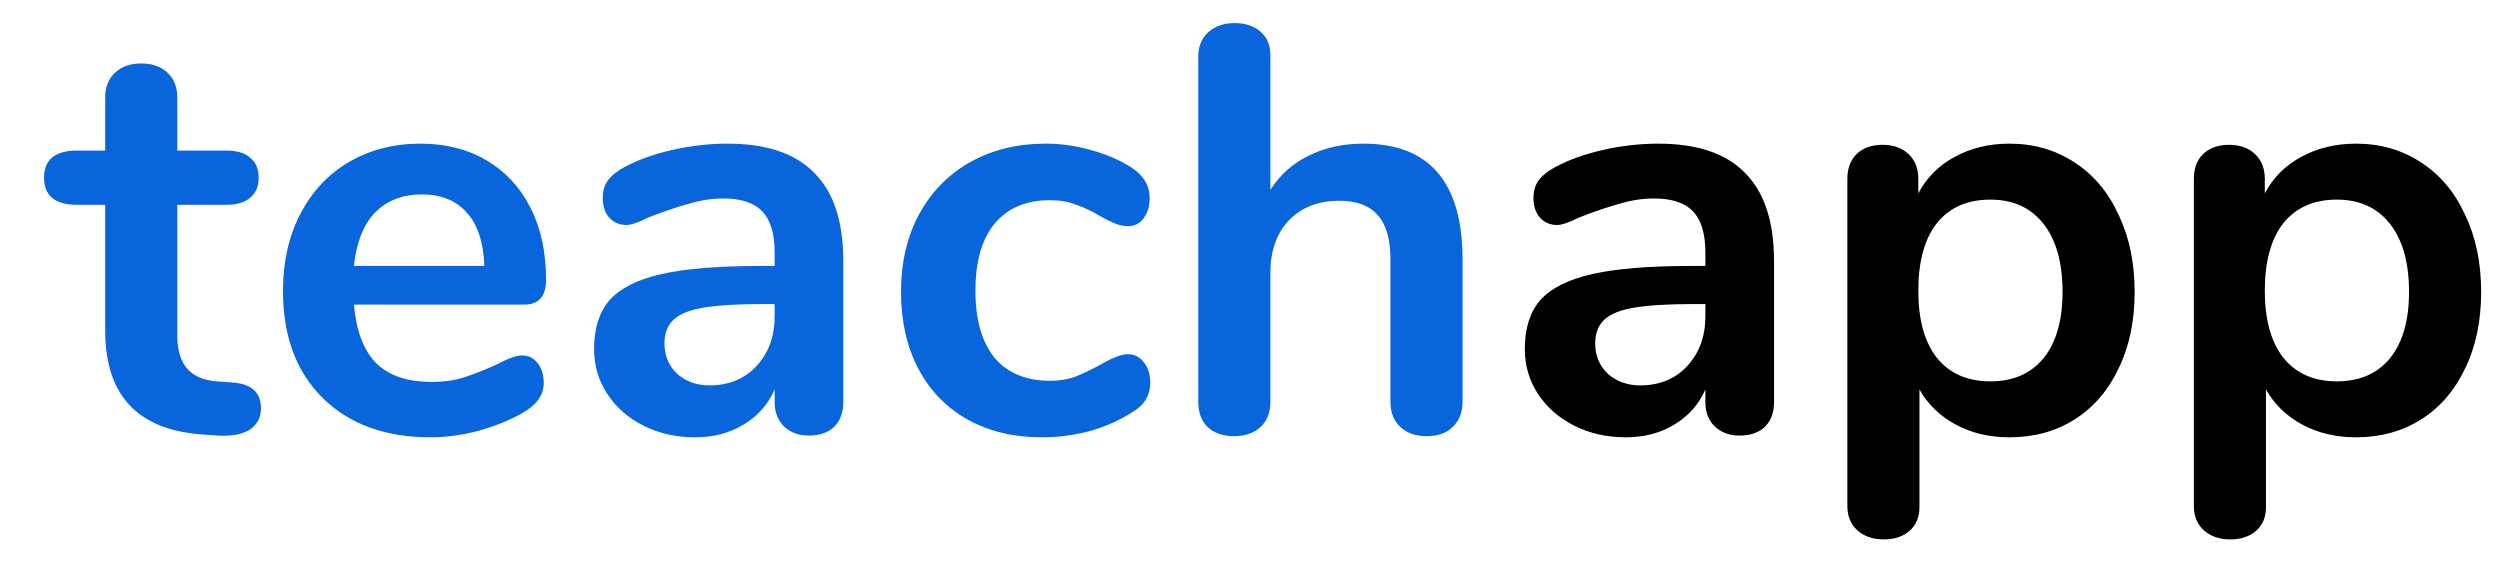
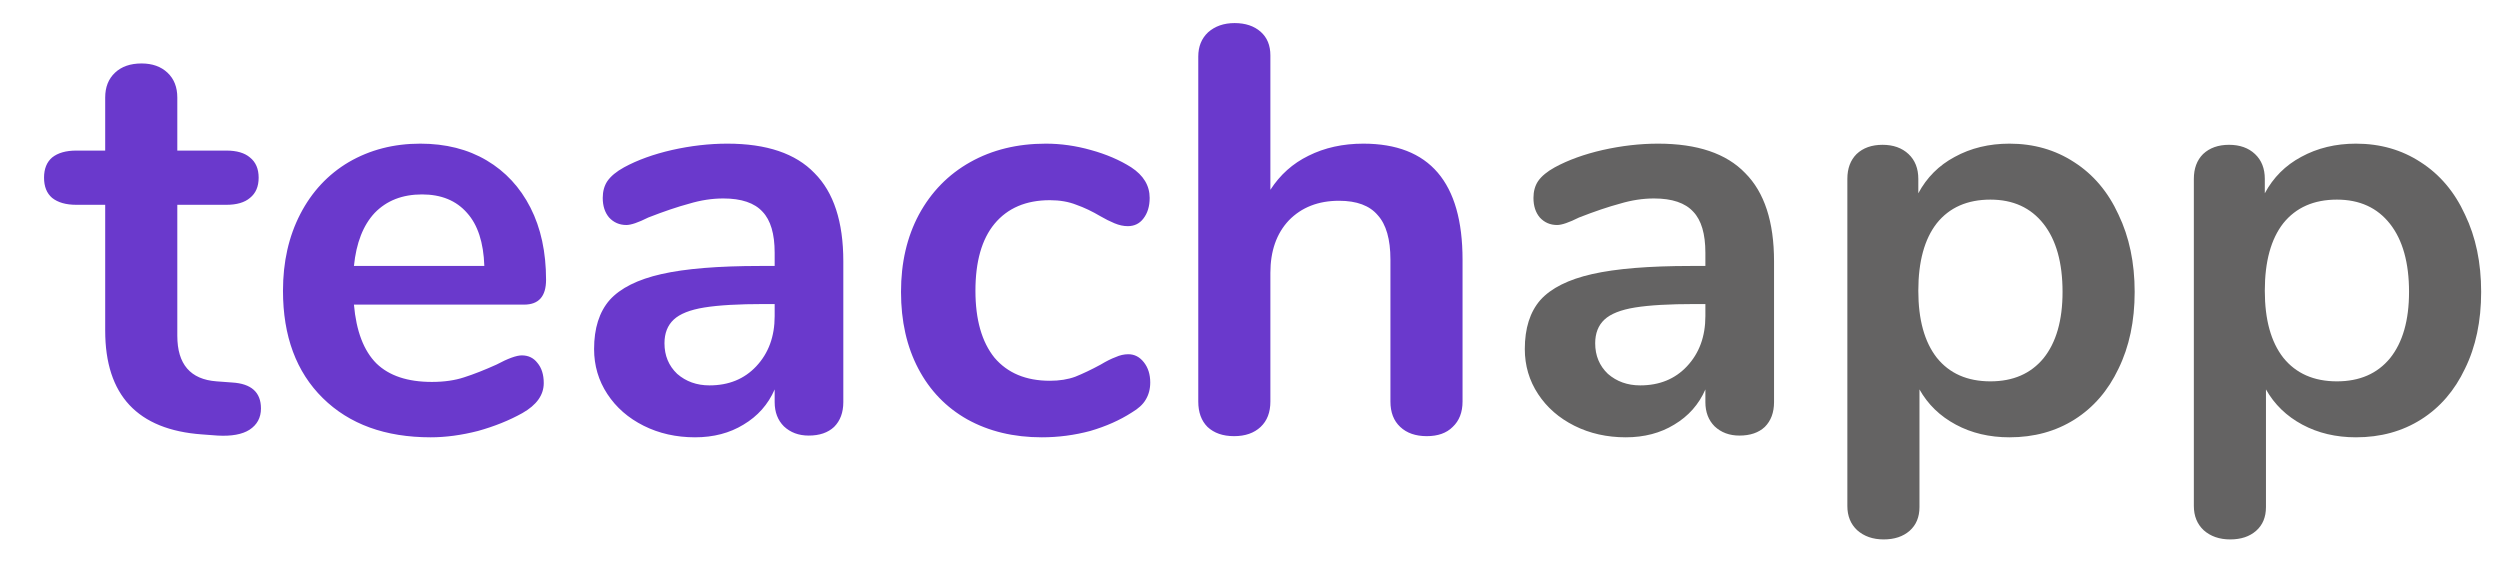
<svg xmlns="http://www.w3.org/2000/svg" width="52" height="12" viewBox="0 0 52 12" fill="none">
-   <path d="M4.828 7.956C5.228 7.98 5.428 8.16 5.428 8.496C5.428 8.688 5.348 8.836 5.188 8.94C5.036 9.036 4.816 9.076 4.528 9.06L4.204 9.036C2.86 8.94 2.188 8.22 2.188 6.876V4.26H1.588C1.372 4.26 1.204 4.212 1.084 4.116C0.972 4.02 0.916 3.88 0.916 3.696C0.916 3.512 0.972 3.372 1.084 3.276C1.204 3.18 1.372 3.132 1.588 3.132H2.188V2.028C2.188 1.812 2.256 1.64 2.392 1.512C2.528 1.384 2.712 1.32 2.944 1.32C3.168 1.32 3.348 1.384 3.484 1.512C3.62 1.64 3.688 1.812 3.688 2.028V3.132H4.708C4.924 3.132 5.088 3.18 5.2 3.276C5.32 3.372 5.38 3.512 5.38 3.696C5.38 3.88 5.32 4.02 5.2 4.116C5.088 4.212 4.924 4.26 4.708 4.26H3.688V6.984C3.688 7.576 3.96 7.892 4.504 7.932L4.828 7.956ZM10.854 7.392C10.99 7.392 11.098 7.444 11.178 7.548C11.266 7.652 11.31 7.792 11.31 7.968C11.31 8.216 11.162 8.424 10.866 8.592C10.594 8.744 10.286 8.868 9.942 8.964C9.598 9.052 9.27 9.096 8.958 9.096C8.014 9.096 7.266 8.824 6.714 8.28C6.162 7.736 5.886 6.992 5.886 6.048C5.886 5.448 6.006 4.916 6.246 4.452C6.486 3.988 6.822 3.628 7.254 3.372C7.694 3.116 8.19 2.988 8.742 2.988C9.27 2.988 9.73 3.104 10.122 3.336C10.514 3.568 10.818 3.896 11.034 4.32C11.25 4.744 11.358 5.244 11.358 5.82C11.358 6.164 11.206 6.336 10.902 6.336H7.362C7.41 6.888 7.566 7.296 7.83 7.56C8.094 7.816 8.478 7.944 8.982 7.944C9.238 7.944 9.462 7.912 9.654 7.848C9.854 7.784 10.078 7.696 10.326 7.584C10.566 7.456 10.742 7.392 10.854 7.392ZM8.778 4.044C8.37 4.044 8.042 4.172 7.794 4.428C7.554 4.684 7.41 5.052 7.362 5.532H10.074C10.058 5.044 9.938 4.676 9.714 4.428C9.49 4.172 9.178 4.044 8.778 4.044ZM15.129 2.988C15.945 2.988 16.549 3.192 16.941 3.6C17.341 4 17.541 4.612 17.541 5.436V8.364C17.541 8.58 17.477 8.752 17.349 8.88C17.221 9 17.045 9.06 16.821 9.06C16.613 9.06 16.441 8.996 16.305 8.868C16.177 8.74 16.113 8.572 16.113 8.364V8.1C15.977 8.412 15.761 8.656 15.465 8.832C15.177 9.008 14.841 9.096 14.457 9.096C14.065 9.096 13.709 9.016 13.389 8.856C13.069 8.696 12.817 8.476 12.633 8.196C12.449 7.916 12.357 7.604 12.357 7.26C12.357 6.828 12.465 6.488 12.681 6.24C12.905 5.992 13.265 5.812 13.761 5.7C14.257 5.588 14.941 5.532 15.813 5.532H16.113V5.256C16.113 4.864 16.029 4.58 15.861 4.404C15.693 4.22 15.421 4.128 15.045 4.128C14.813 4.128 14.577 4.164 14.337 4.236C14.097 4.3 13.813 4.396 13.485 4.524C13.277 4.628 13.125 4.68 13.029 4.68C12.885 4.68 12.765 4.628 12.669 4.524C12.581 4.42 12.537 4.284 12.537 4.116C12.537 3.98 12.569 3.864 12.633 3.768C12.705 3.664 12.821 3.568 12.981 3.48C13.261 3.328 13.593 3.208 13.977 3.12C14.369 3.032 14.753 2.988 15.129 2.988ZM14.757 8.016C15.157 8.016 15.481 7.884 15.729 7.62C15.985 7.348 16.113 7 16.113 6.576V6.324H15.897C15.361 6.324 14.945 6.348 14.649 6.396C14.353 6.444 14.141 6.528 14.013 6.648C13.885 6.768 13.821 6.932 13.821 7.14C13.821 7.396 13.909 7.608 14.085 7.776C14.269 7.936 14.493 8.016 14.757 8.016ZM21.669 9.096C21.085 9.096 20.569 8.972 20.121 8.724C19.681 8.476 19.341 8.124 19.101 7.668C18.861 7.212 18.741 6.68 18.741 6.072C18.741 5.464 18.865 4.928 19.113 4.464C19.369 3.992 19.725 3.628 20.181 3.372C20.637 3.116 21.161 2.988 21.753 2.988C22.065 2.988 22.377 3.032 22.689 3.12C23.009 3.208 23.289 3.328 23.529 3.48C23.785 3.648 23.913 3.86 23.913 4.116C23.913 4.292 23.869 4.436 23.781 4.548C23.701 4.652 23.593 4.704 23.457 4.704C23.369 4.704 23.277 4.684 23.181 4.644C23.085 4.604 22.989 4.556 22.893 4.5C22.717 4.396 22.549 4.316 22.389 4.26C22.229 4.196 22.045 4.164 21.837 4.164C21.341 4.164 20.957 4.328 20.685 4.656C20.421 4.976 20.289 5.44 20.289 6.048C20.289 6.648 20.421 7.112 20.685 7.44C20.957 7.76 21.341 7.92 21.837 7.92C22.037 7.92 22.213 7.892 22.365 7.836C22.525 7.772 22.701 7.688 22.893 7.584C23.013 7.512 23.117 7.46 23.205 7.428C23.293 7.388 23.381 7.368 23.469 7.368C23.597 7.368 23.705 7.424 23.793 7.536C23.881 7.648 23.925 7.788 23.925 7.956C23.925 8.092 23.893 8.212 23.829 8.316C23.773 8.412 23.677 8.5 23.541 8.58C23.293 8.74 23.005 8.868 22.677 8.964C22.349 9.052 22.013 9.096 21.669 9.096ZM28.357 2.988C29.733 2.988 30.421 3.792 30.421 5.4V8.352C30.421 8.576 30.352 8.752 30.216 8.88C30.088 9.008 29.909 9.072 29.677 9.072C29.445 9.072 29.261 9.008 29.125 8.88C28.988 8.752 28.921 8.576 28.921 8.352V5.4C28.921 4.976 28.832 4.668 28.657 4.476C28.488 4.276 28.221 4.176 27.852 4.176C27.421 4.176 27.073 4.312 26.808 4.584C26.552 4.856 26.424 5.22 26.424 5.676V8.352C26.424 8.576 26.357 8.752 26.221 8.88C26.084 9.008 25.901 9.072 25.669 9.072C25.436 9.072 25.253 9.008 25.116 8.88C24.988 8.752 24.924 8.576 24.924 8.352V1.176C24.924 0.968 24.992 0.8 25.128 0.672C25.273 0.544 25.456 0.48 25.68 0.48C25.904 0.48 26.084 0.54 26.221 0.66C26.357 0.78 26.424 0.944 26.424 1.152V3.948C26.625 3.636 26.889 3.4 27.216 3.24C27.552 3.072 27.933 2.988 28.357 2.988Z" fill="#0965DB" />
-   <path d="M34.488 2.988C35.304 2.988 35.908 3.192 36.3 3.6C36.7 4 36.9 4.612 36.9 5.436V8.364C36.9 8.58 36.836 8.752 36.708 8.88C36.58 9 36.404 9.06 36.18 9.06C35.972 9.06 35.8 8.996 35.664 8.868C35.536 8.74 35.472 8.572 35.472 8.364V8.1C35.336 8.412 35.12 8.656 34.824 8.832C34.536 9.008 34.2 9.096 33.816 9.096C33.424 9.096 33.068 9.016 32.748 8.856C32.428 8.696 32.176 8.476 31.992 8.196C31.808 7.916 31.716 7.604 31.716 7.26C31.716 6.828 31.824 6.488 32.04 6.24C32.264 5.992 32.624 5.812 33.12 5.7C33.616 5.588 34.3 5.532 35.172 5.532H35.472V5.256C35.472 4.864 35.388 4.58 35.22 4.404C35.052 4.22 34.78 4.128 34.404 4.128C34.172 4.128 33.936 4.164 33.696 4.236C33.456 4.3 33.172 4.396 32.844 4.524C32.636 4.628 32.484 4.68 32.388 4.68C32.244 4.68 32.124 4.628 32.028 4.524C31.94 4.42 31.896 4.284 31.896 4.116C31.896 3.98 31.928 3.864 31.992 3.768C32.064 3.664 32.18 3.568 32.34 3.48C32.62 3.328 32.952 3.208 33.336 3.12C33.728 3.032 34.112 2.988 34.488 2.988ZM34.116 8.016C34.516 8.016 34.84 7.884 35.088 7.62C35.344 7.348 35.472 7 35.472 6.576V6.324H35.256C34.72 6.324 34.304 6.348 34.008 6.396C33.712 6.444 33.5 6.528 33.372 6.648C33.244 6.768 33.18 6.932 33.18 7.14C33.18 7.396 33.268 7.608 33.444 7.776C33.628 7.936 33.852 8.016 34.116 8.016ZM41.797 2.988C42.3 2.988 42.748 3.116 43.141 3.372C43.541 3.628 43.849 3.992 44.065 4.464C44.288 4.928 44.401 5.464 44.401 6.072C44.401 6.68 44.288 7.212 44.065 7.668C43.849 8.124 43.544 8.476 43.153 8.724C42.761 8.972 42.309 9.096 41.797 9.096C41.38 9.096 41.008 9.008 40.681 8.832C40.352 8.656 40.1 8.412 39.925 8.1V10.548C39.925 10.756 39.856 10.92 39.721 11.04C39.584 11.16 39.404 11.22 39.181 11.22C38.956 11.22 38.773 11.156 38.629 11.028C38.492 10.9 38.425 10.732 38.425 10.524V3.72C38.425 3.504 38.489 3.332 38.617 3.204C38.752 3.076 38.932 3.012 39.157 3.012C39.38 3.012 39.56 3.076 39.697 3.204C39.833 3.332 39.901 3.504 39.901 3.72V4.02C40.077 3.692 40.328 3.44 40.657 3.264C40.992 3.08 41.373 2.988 41.797 2.988ZM41.401 7.932C41.873 7.932 42.24 7.772 42.505 7.452C42.769 7.124 42.901 6.664 42.901 6.072C42.901 5.464 42.769 4.992 42.505 4.656C42.24 4.32 41.873 4.152 41.401 4.152C40.92 4.152 40.548 4.316 40.285 4.644C40.029 4.972 39.901 5.44 39.901 6.048C39.901 6.648 40.029 7.112 40.285 7.44C40.548 7.768 40.92 7.932 41.401 7.932ZM49.004 2.988C49.508 2.988 49.956 3.116 50.348 3.372C50.748 3.628 51.056 3.992 51.272 4.464C51.496 4.928 51.608 5.464 51.608 6.072C51.608 6.68 51.496 7.212 51.272 7.668C51.056 8.124 50.752 8.476 50.36 8.724C49.968 8.972 49.516 9.096 49.004 9.096C48.588 9.096 48.216 9.008 47.888 8.832C47.56 8.656 47.308 8.412 47.132 8.1V10.548C47.132 10.756 47.064 10.92 46.928 11.04C46.792 11.16 46.612 11.22 46.388 11.22C46.164 11.22 45.98 11.156 45.836 11.028C45.7 10.9 45.632 10.732 45.632 10.524V3.72C45.632 3.504 45.696 3.332 45.824 3.204C45.96 3.076 46.14 3.012 46.364 3.012C46.588 3.012 46.768 3.076 46.904 3.204C47.04 3.332 47.108 3.504 47.108 3.72V4.02C47.284 3.692 47.536 3.44 47.864 3.264C48.2 3.08 48.58 2.988 49.004 2.988ZM48.608 7.932C49.08 7.932 49.448 7.772 49.712 7.452C49.976 7.124 50.108 6.664 50.108 6.072C50.108 5.464 49.976 4.992 49.712 4.656C49.448 4.32 49.08 4.152 48.608 4.152C48.128 4.152 47.756 4.316 47.492 4.644C47.236 4.972 47.108 5.44 47.108 6.048C47.108 6.648 47.236 7.112 47.492 7.44C47.756 7.768 48.128 7.932 48.608 7.932Z" fill="black" />
+   <path d="M4.828 7.956C5.228 7.98 5.428 8.16 5.428 8.496C5.428 8.688 5.348 8.836 5.188 8.94C5.036 9.036 4.816 9.076 4.528 9.06L4.204 9.036C2.86 8.94 2.188 8.22 2.188 6.876V4.26H1.588C1.372 4.26 1.204 4.212 1.084 4.116C0.972 4.02 0.916 3.88 0.916 3.696C0.916 3.512 0.972 3.372 1.084 3.276C1.204 3.18 1.372 3.132 1.588 3.132H2.188V2.028C2.188 1.812 2.256 1.64 2.392 1.512C2.528 1.384 2.712 1.32 2.944 1.32C3.168 1.32 3.348 1.384 3.484 1.512C3.62 1.64 3.688 1.812 3.688 2.028V3.132H4.708C4.924 3.132 5.088 3.18 5.2 3.276C5.32 3.372 5.38 3.512 5.38 3.696C5.38 3.88 5.32 4.02 5.2 4.116C5.088 4.212 4.924 4.26 4.708 4.26H3.688V6.984C3.688 7.576 3.96 7.892 4.504 7.932L4.828 7.956ZM10.854 7.392C10.99 7.392 11.098 7.444 11.178 7.548C11.266 7.652 11.31 7.792 11.31 7.968C11.31 8.216 11.162 8.424 10.866 8.592C10.594 8.744 10.286 8.868 9.942 8.964C9.598 9.052 9.27 9.096 8.958 9.096C8.014 9.096 7.266 8.824 6.714 8.28C6.162 7.736 5.886 6.992 5.886 6.048C5.886 5.448 6.006 4.916 6.246 4.452C6.486 3.988 6.822 3.628 7.254 3.372C7.694 3.116 8.19 2.988 8.742 2.988C9.27 2.988 9.73 3.104 10.122 3.336C10.514 3.568 10.818 3.896 11.034 4.32C11.25 4.744 11.358 5.244 11.358 5.82C11.358 6.164 11.206 6.336 10.902 6.336H7.362C7.41 6.888 7.566 7.296 7.83 7.56C8.094 7.816 8.478 7.944 8.982 7.944C9.238 7.944 9.462 7.912 9.654 7.848C9.854 7.784 10.078 7.696 10.326 7.584C10.566 7.456 10.742 7.392 10.854 7.392ZM8.778 4.044C8.37 4.044 8.042 4.172 7.794 4.428C7.554 4.684 7.41 5.052 7.362 5.532H10.074C10.058 5.044 9.938 4.676 9.714 4.428C9.49 4.172 9.178 4.044 8.778 4.044ZM15.129 2.988C15.945 2.988 16.549 3.192 16.941 3.6C17.341 4 17.541 4.612 17.541 5.436V8.364C17.541 8.58 17.477 8.752 17.349 8.88C17.221 9 17.045 9.06 16.821 9.06C16.613 9.06 16.441 8.996 16.305 8.868C16.177 8.74 16.113 8.572 16.113 8.364V8.1C15.977 8.412 15.761 8.656 15.465 8.832C15.177 9.008 14.841 9.096 14.457 9.096C14.065 9.096 13.709 9.016 13.389 8.856C13.069 8.696 12.817 8.476 12.633 8.196C12.449 7.916 12.357 7.604 12.357 7.26C12.357 6.828 12.465 6.488 12.681 6.24C12.905 5.992 13.265 5.812 13.761 5.7C14.257 5.588 14.941 5.532 15.813 5.532H16.113V5.256C16.113 4.864 16.029 4.58 15.861 4.404C15.693 4.22 15.421 4.128 15.045 4.128C14.813 4.128 14.577 4.164 14.337 4.236C14.097 4.3 13.813 4.396 13.485 4.524C13.277 4.628 13.125 4.68 13.029 4.68C12.885 4.68 12.765 4.628 12.669 4.524C12.581 4.42 12.537 4.284 12.537 4.116C12.537 3.98 12.569 3.864 12.633 3.768C12.705 3.664 12.821 3.568 12.981 3.48C13.261 3.328 13.593 3.208 13.977 3.12C14.369 3.032 14.753 2.988 15.129 2.988ZM14.757 8.016C15.157 8.016 15.481 7.884 15.729 7.62C15.985 7.348 16.113 7 16.113 6.576V6.324H15.897C15.361 6.324 14.945 6.348 14.649 6.396C14.353 6.444 14.141 6.528 14.013 6.648C13.885 6.768 13.821 6.932 13.821 7.14C13.821 7.396 13.909 7.608 14.085 7.776C14.269 7.936 14.493 8.016 14.757 8.016ZM21.669 9.096C21.085 9.096 20.569 8.972 20.121 8.724C19.681 8.476 19.341 8.124 19.101 7.668C18.861 7.212 18.741 6.68 18.741 6.072C18.741 5.464 18.865 4.928 19.113 4.464C19.369 3.992 19.725 3.628 20.181 3.372C20.637 3.116 21.161 2.988 21.753 2.988C22.065 2.988 22.377 3.032 22.689 3.12C23.009 3.208 23.289 3.328 23.529 3.48C23.785 3.648 23.913 3.86 23.913 4.116C23.913 4.292 23.869 4.436 23.781 4.548C23.701 4.652 23.593 4.704 23.457 4.704C23.369 4.704 23.277 4.684 23.181 4.644C23.085 4.604 22.989 4.556 22.893 4.5C22.717 4.396 22.549 4.316 22.389 4.26C22.229 4.196 22.045 4.164 21.837 4.164C21.341 4.164 20.957 4.328 20.685 4.656C20.421 4.976 20.289 5.44 20.289 6.048C20.289 6.648 20.421 7.112 20.685 7.44C20.957 7.76 21.341 7.92 21.837 7.92C22.037 7.92 22.213 7.892 22.365 7.836C22.525 7.772 22.701 7.688 22.893 7.584C23.013 7.512 23.117 7.46 23.205 7.428C23.293 7.388 23.381 7.368 23.469 7.368C23.597 7.368 23.705 7.424 23.793 7.536C23.881 7.648 23.925 7.788 23.925 7.956C23.925 8.092 23.893 8.212 23.829 8.316C23.773 8.412 23.677 8.5 23.541 8.58C23.293 8.74 23.005 8.868 22.677 8.964C22.349 9.052 22.013 9.096 21.669 9.096ZM28.357 2.988C29.733 2.988 30.421 3.792 30.421 5.4V8.352C30.421 8.576 30.352 8.752 30.216 8.88C30.088 9.008 29.909 9.072 29.677 9.072C29.445 9.072 29.261 9.008 29.125 8.88C28.988 8.752 28.921 8.576 28.921 8.352V5.4C28.921 4.976 28.832 4.668 28.657 4.476C28.488 4.276 28.221 4.176 27.852 4.176C27.421 4.176 27.073 4.312 26.808 4.584C26.552 4.856 26.424 5.22 26.424 5.676V8.352C26.424 8.576 26.357 8.752 26.221 8.88C26.084 9.008 25.901 9.072 25.669 9.072C25.436 9.072 25.253 9.008 25.116 8.88C24.988 8.752 24.924 8.576 24.924 8.352V1.176C24.924 0.968 24.992 0.8 25.128 0.672C25.273 0.544 25.456 0.48 25.68 0.48C25.904 0.48 26.084 0.54 26.221 0.66C26.357 0.78 26.424 0.944 26.424 1.152V3.948C26.625 3.636 26.889 3.4 27.216 3.24C27.552 3.072 27.933 2.988 28.357 2.988Z" fill="#6A39CC" />
+   <path d="M34.488 2.988C35.304 2.988 35.908 3.192 36.3 3.6C36.7 4 36.9 4.612 36.9 5.436V8.364C36.9 8.58 36.836 8.752 36.708 8.88C36.58 9 36.404 9.06 36.18 9.06C35.972 9.06 35.8 8.996 35.664 8.868C35.536 8.74 35.472 8.572 35.472 8.364V8.1C35.336 8.412 35.12 8.656 34.824 8.832C34.536 9.008 34.2 9.096 33.816 9.096C33.424 9.096 33.068 9.016 32.748 8.856C32.428 8.696 32.176 8.476 31.992 8.196C31.808 7.916 31.716 7.604 31.716 7.26C31.716 6.828 31.824 6.488 32.04 6.24C32.264 5.992 32.624 5.812 33.12 5.7C33.616 5.588 34.3 5.532 35.172 5.532H35.472V5.256C35.472 4.864 35.388 4.58 35.22 4.404C35.052 4.22 34.78 4.128 34.404 4.128C34.172 4.128 33.936 4.164 33.696 4.236C33.456 4.3 33.172 4.396 32.844 4.524C32.636 4.628 32.484 4.68 32.388 4.68C32.244 4.68 32.124 4.628 32.028 4.524C31.94 4.42 31.896 4.284 31.896 4.116C31.896 3.98 31.928 3.864 31.992 3.768C32.064 3.664 32.18 3.568 32.34 3.48C32.62 3.328 32.952 3.208 33.336 3.12C33.728 3.032 34.112 2.988 34.488 2.988ZM34.116 8.016C34.516 8.016 34.84 7.884 35.088 7.62C35.344 7.348 35.472 7 35.472 6.576V6.324H35.256C34.72 6.324 34.304 6.348 34.008 6.396C33.712 6.444 33.5 6.528 33.372 6.648C33.244 6.768 33.18 6.932 33.18 7.14C33.18 7.396 33.268 7.608 33.444 7.776C33.628 7.936 33.852 8.016 34.116 8.016ZM41.797 2.988C42.3 2.988 42.748 3.116 43.141 3.372C43.541 3.628 43.849 3.992 44.065 4.464C44.288 4.928 44.401 5.464 44.401 6.072C44.401 6.68 44.288 7.212 44.065 7.668C43.849 8.124 43.544 8.476 43.153 8.724C42.761 8.972 42.309 9.096 41.797 9.096C41.38 9.096 41.008 9.008 40.681 8.832C40.352 8.656 40.1 8.412 39.925 8.1V10.548C39.925 10.756 39.856 10.92 39.721 11.04C39.584 11.16 39.404 11.22 39.181 11.22C38.956 11.22 38.773 11.156 38.629 11.028C38.492 10.9 38.425 10.732 38.425 10.524V3.72C38.425 3.504 38.489 3.332 38.617 3.204C38.752 3.076 38.932 3.012 39.157 3.012C39.38 3.012 39.56 3.076 39.697 3.204C39.833 3.332 39.901 3.504 39.901 3.72V4.02C40.077 3.692 40.328 3.44 40.657 3.264C40.992 3.08 41.373 2.988 41.797 2.988ZM41.401 7.932C41.873 7.932 42.24 7.772 42.505 7.452C42.769 7.124 42.901 6.664 42.901 6.072C42.901 5.464 42.769 4.992 42.505 4.656C42.24 4.32 41.873 4.152 41.401 4.152C40.92 4.152 40.548 4.316 40.285 4.644C40.029 4.972 39.901 5.44 39.901 6.048C39.901 6.648 40.029 7.112 40.285 7.44C40.548 7.768 40.92 7.932 41.401 7.932ZM49.004 2.988C49.508 2.988 49.956 3.116 50.348 3.372C50.748 3.628 51.056 3.992 51.272 4.464C51.496 4.928 51.608 5.464 51.608 6.072C51.608 6.68 51.496 7.212 51.272 7.668C51.056 8.124 50.752 8.476 50.36 8.724C49.968 8.972 49.516 9.096 49.004 9.096C48.588 9.096 48.216 9.008 47.888 8.832C47.56 8.656 47.308 8.412 47.132 8.1V10.548C47.132 10.756 47.064 10.92 46.928 11.04C46.792 11.16 46.612 11.22 46.388 11.22C46.164 11.22 45.98 11.156 45.836 11.028C45.7 10.9 45.632 10.732 45.632 10.524V3.72C45.632 3.504 45.696 3.332 45.824 3.204C45.96 3.076 46.14 3.012 46.364 3.012C46.588 3.012 46.768 3.076 46.904 3.204C47.04 3.332 47.108 3.504 47.108 3.72V4.02C47.284 3.692 47.536 3.44 47.864 3.264C48.2 3.08 48.58 2.988 49.004 2.988ZM48.608 7.932C49.08 7.932 49.448 7.772 49.712 7.452C49.976 7.124 50.108 6.664 50.108 6.072C50.108 5.464 49.976 4.992 49.712 4.656C49.448 4.32 49.08 4.152 48.608 4.152C48.128 4.152 47.756 4.316 47.492 4.644C47.236 4.972 47.108 5.44 47.108 6.048C47.108 6.648 47.236 7.112 47.492 7.44C47.756 7.768 48.128 7.932 48.608 7.932Z" fill="#646363" />
</svg>
